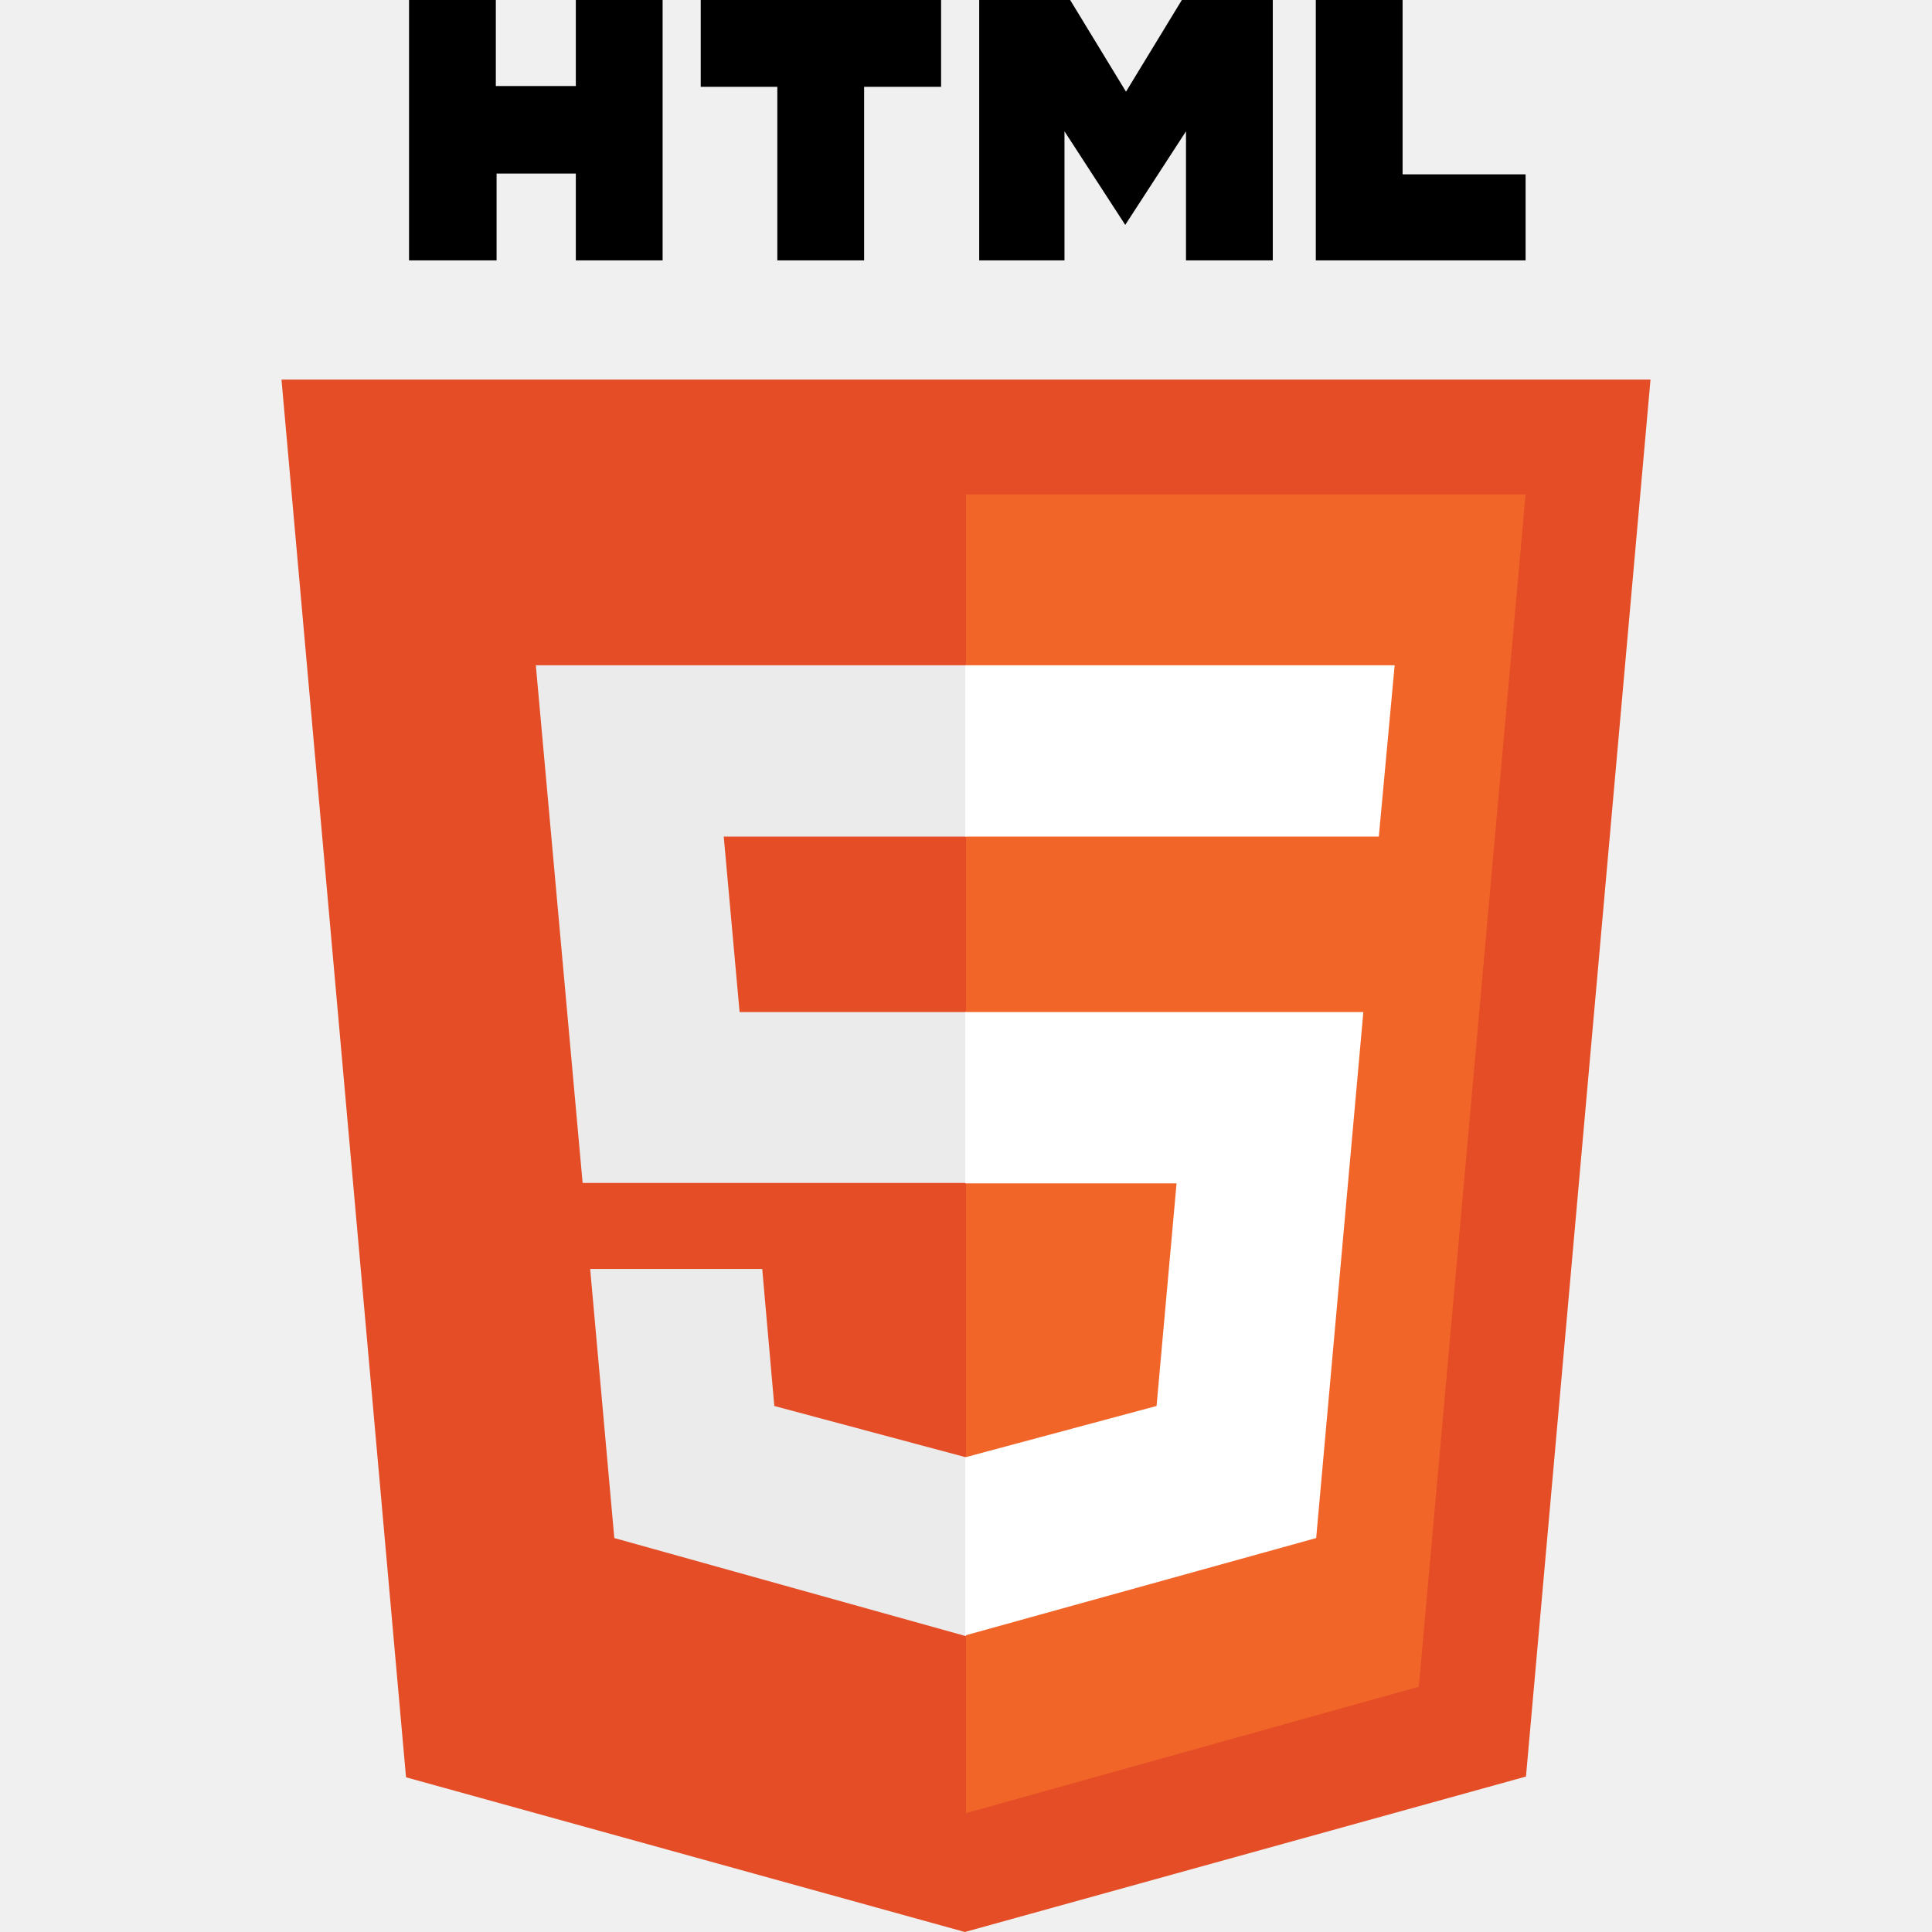
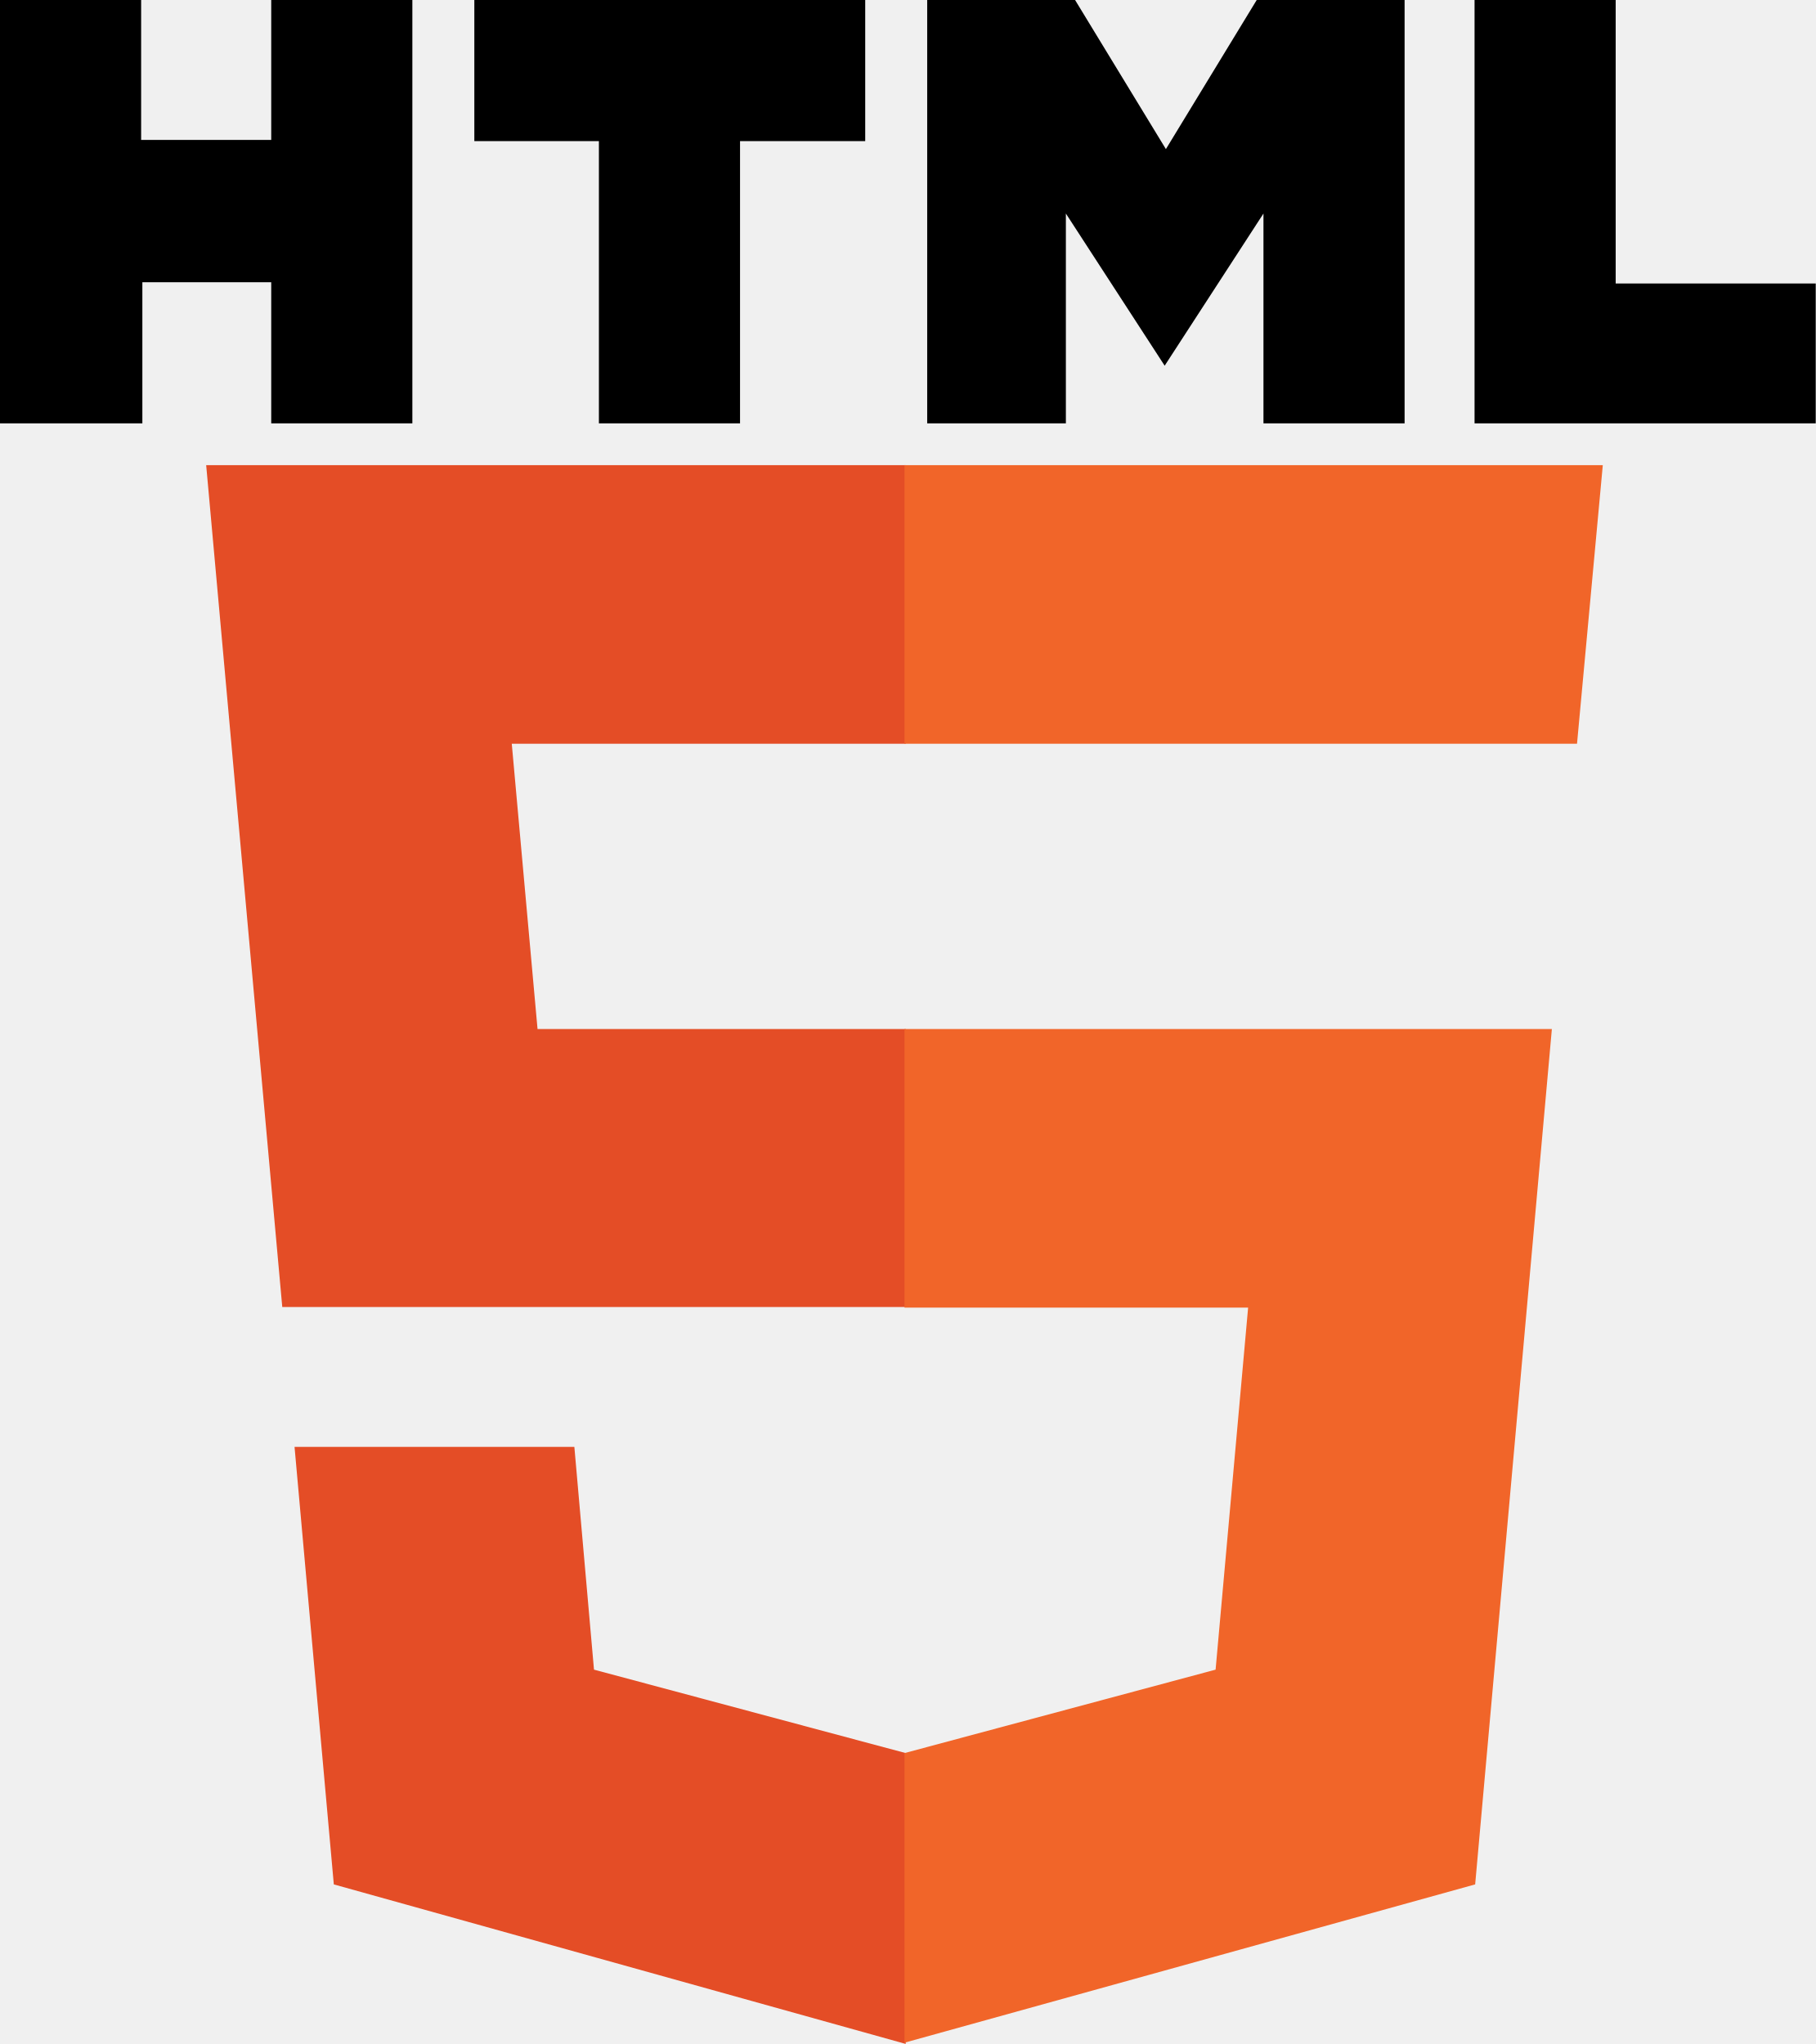
- <svg xmlns="http://www.w3.org/2000/svg" viewBox="0 0 512 512">
-   <path d="M108.4 0h23v22.8h21.2V0h23v69h-23V46h-21v23h-23.2M206 23h-20.3V0h63.7v23H229v46h-23M259.5 0h24.1l14.8 24.3L313.2 0h24.1v69h-23V34.8l-16.1 24.8l-16.1-24.8v34.2h-22.6M348.7 0h23v46.2h32.6V69h-55.6" />
-   <path fill="#e44d26" d="M107.6 471l-33-370.4h362.8l-33 370.2L255.7 512" />
-   <path fill="#f16529" d="M256 480.5V131H404.3L376 447" />
-   <path fill="#ebebeb" d="M142 176.3h114v45.4h-64.2l4.2 46.5h60v45.3H154.4M156.4 336.3H202l3.2 36.3 50.8 13.6v47.4l-93.2-26" />
-   <path fill="#fff" d="M369.6 176.3H255.8v45.4h109.6M361.3 268.2H255.8v45.4h56l-5.3 59-50.7 13.6v47.2l93-25.8" />
+ <svg xmlns="http://www.w3.org/2000/svg" width="100%" height="100%" viewBox="0 0 1233 1388" version="1.1" xml:space="preserve" style="fill-rule:evenodd;clip-rule:evenodd;stroke-linejoin:round;stroke-miterlimit:2;">
+   <path d="M0,0l95.833,0l0,95l88.334,0l-0,-95l95.833,0l0,287.5l-95.833,0l-0,-95.833l-87.5,-0l-0,95.833l-96.667,0m406.667,-191.667l-84.584,0l0,-95.833l265.417,0l0,95.833l-85,0l0,191.667l-95.833,0m222.916,-287.5l100.417,0l61.667,101.25l61.666,-101.25l100.417,0l-0,287.5l-95.833,0l-0,-142.5l-67.084,103.333l-67.083,-103.333l-0,142.5l-94.167,0m371.667,-287.5l95.833,0l0,192.5l135.834,0l-0,95l-231.667,0" style="fill-rule:nonzero;" />
+   <path d="M140,315.87l475,-0l0,189.167l-267.5,-0l17.5,193.75l250,-0l0,188.75l-423.333,-0m8.333,95l190,-0l13.333,151.25l211.667,56.666l0,197.5l-388.333,-108.333" style="fill:#e44d26;fill-rule:nonzero;" />
+   <path d="M1088.33,315.87l-474.166,-0l-0,189.167l456.666,-0m-17.083,193.75l-439.583,-0l-0,189.166l233.333,0l-22.083,245.834l-211.25,56.666l-0,196.667l387.5,-107.5" style="fill:#f16529;fill-rule:nonzero;" />
</svg>
